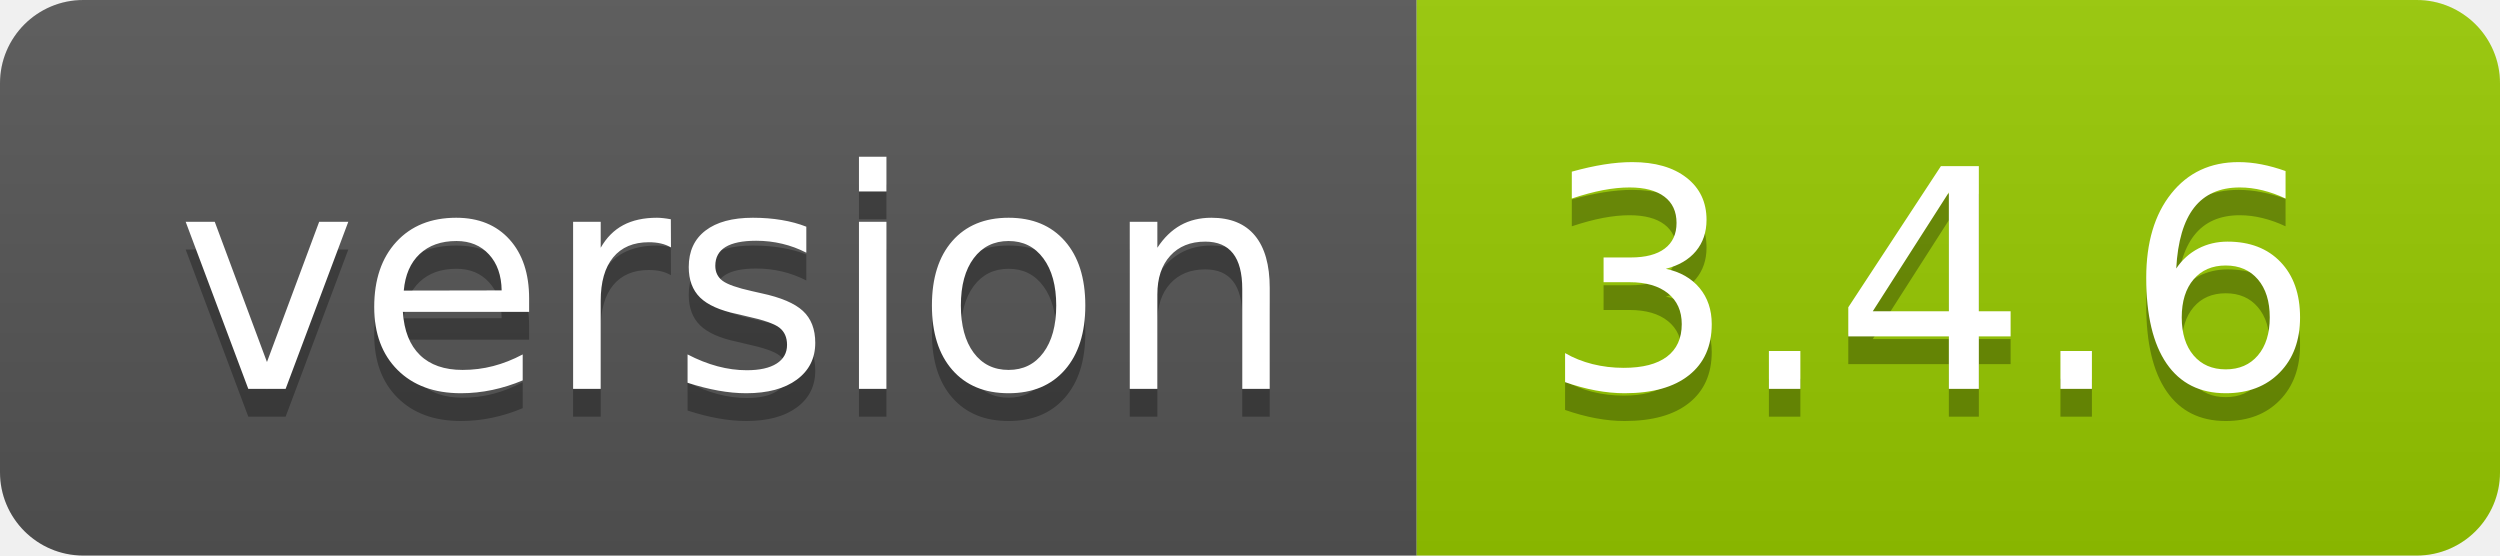
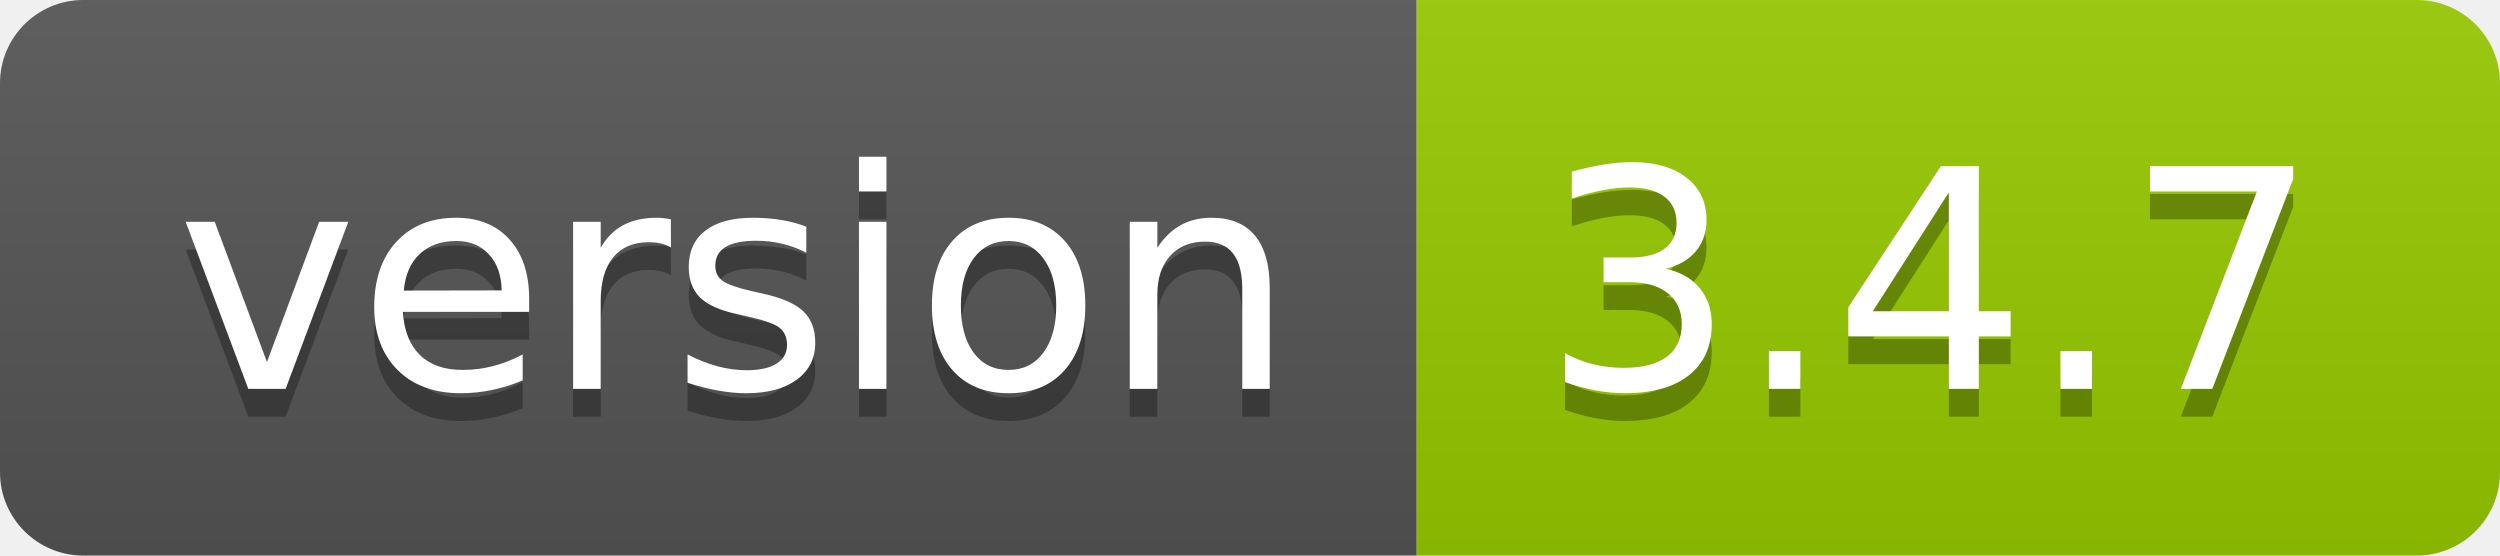
<svg xmlns="http://www.w3.org/2000/svg" width="90" height="20">
-   <linearGradient id="b" x2="0" y2="100%">
+   <linearGradient id="s" x2="0" y2="100%">
    <stop offset="0" stop-color="#bbb" stop-opacity=".1" />
    <stop offset="1" stop-opacity=".1" />
  </linearGradient>
-   <clipPath id="a">
+   <clipPath id="r">
    <rect width="90" height="20" rx="3" fill="#fff" />
  </clipPath>
-   <g clip-path="url(#a)">
-     <path fill="#555" d="M0 0h51v20H0z" />
-     <path fill="#97ca00" d="M51 0h39v20H51z" />
-     <path fill="url(#b)" d="M0 0h90v20H0z" />
+   <g clip-path="url(#r)">
+     <rect width="51" height="20" fill="#555" />
+     <rect x="51" width="39" height="20" fill="#97ca00" />
+     <rect width="90" height="20" fill="url(#s)" />
  </g>
  <g fill="#fff" text-anchor="middle" font-family="DejaVu Sans,Verdana,Geneva,sans-serif" font-size="110">
    <text x="265" y="150" fill="#010101" fill-opacity=".3" transform="scale(.1)" textLength="410">version</text>
    <text x="265" y="140" transform="scale(.1)" textLength="410">version</text>
-     <text x="695" y="150" fill="#010101" fill-opacity=".3" transform="scale(.1)" textLength="290">3.4.6</text>
-     <text x="695" y="140" transform="scale(.1)" textLength="290">3.4.6</text>
+     <text x="695" y="150" fill="#010101" fill-opacity=".3" transform="scale(.1)" textLength="290">3.4.7</text>
+     <text x="695" y="140" transform="scale(.1)" textLength="290">3.4.7</text>
  </g>
</svg>
